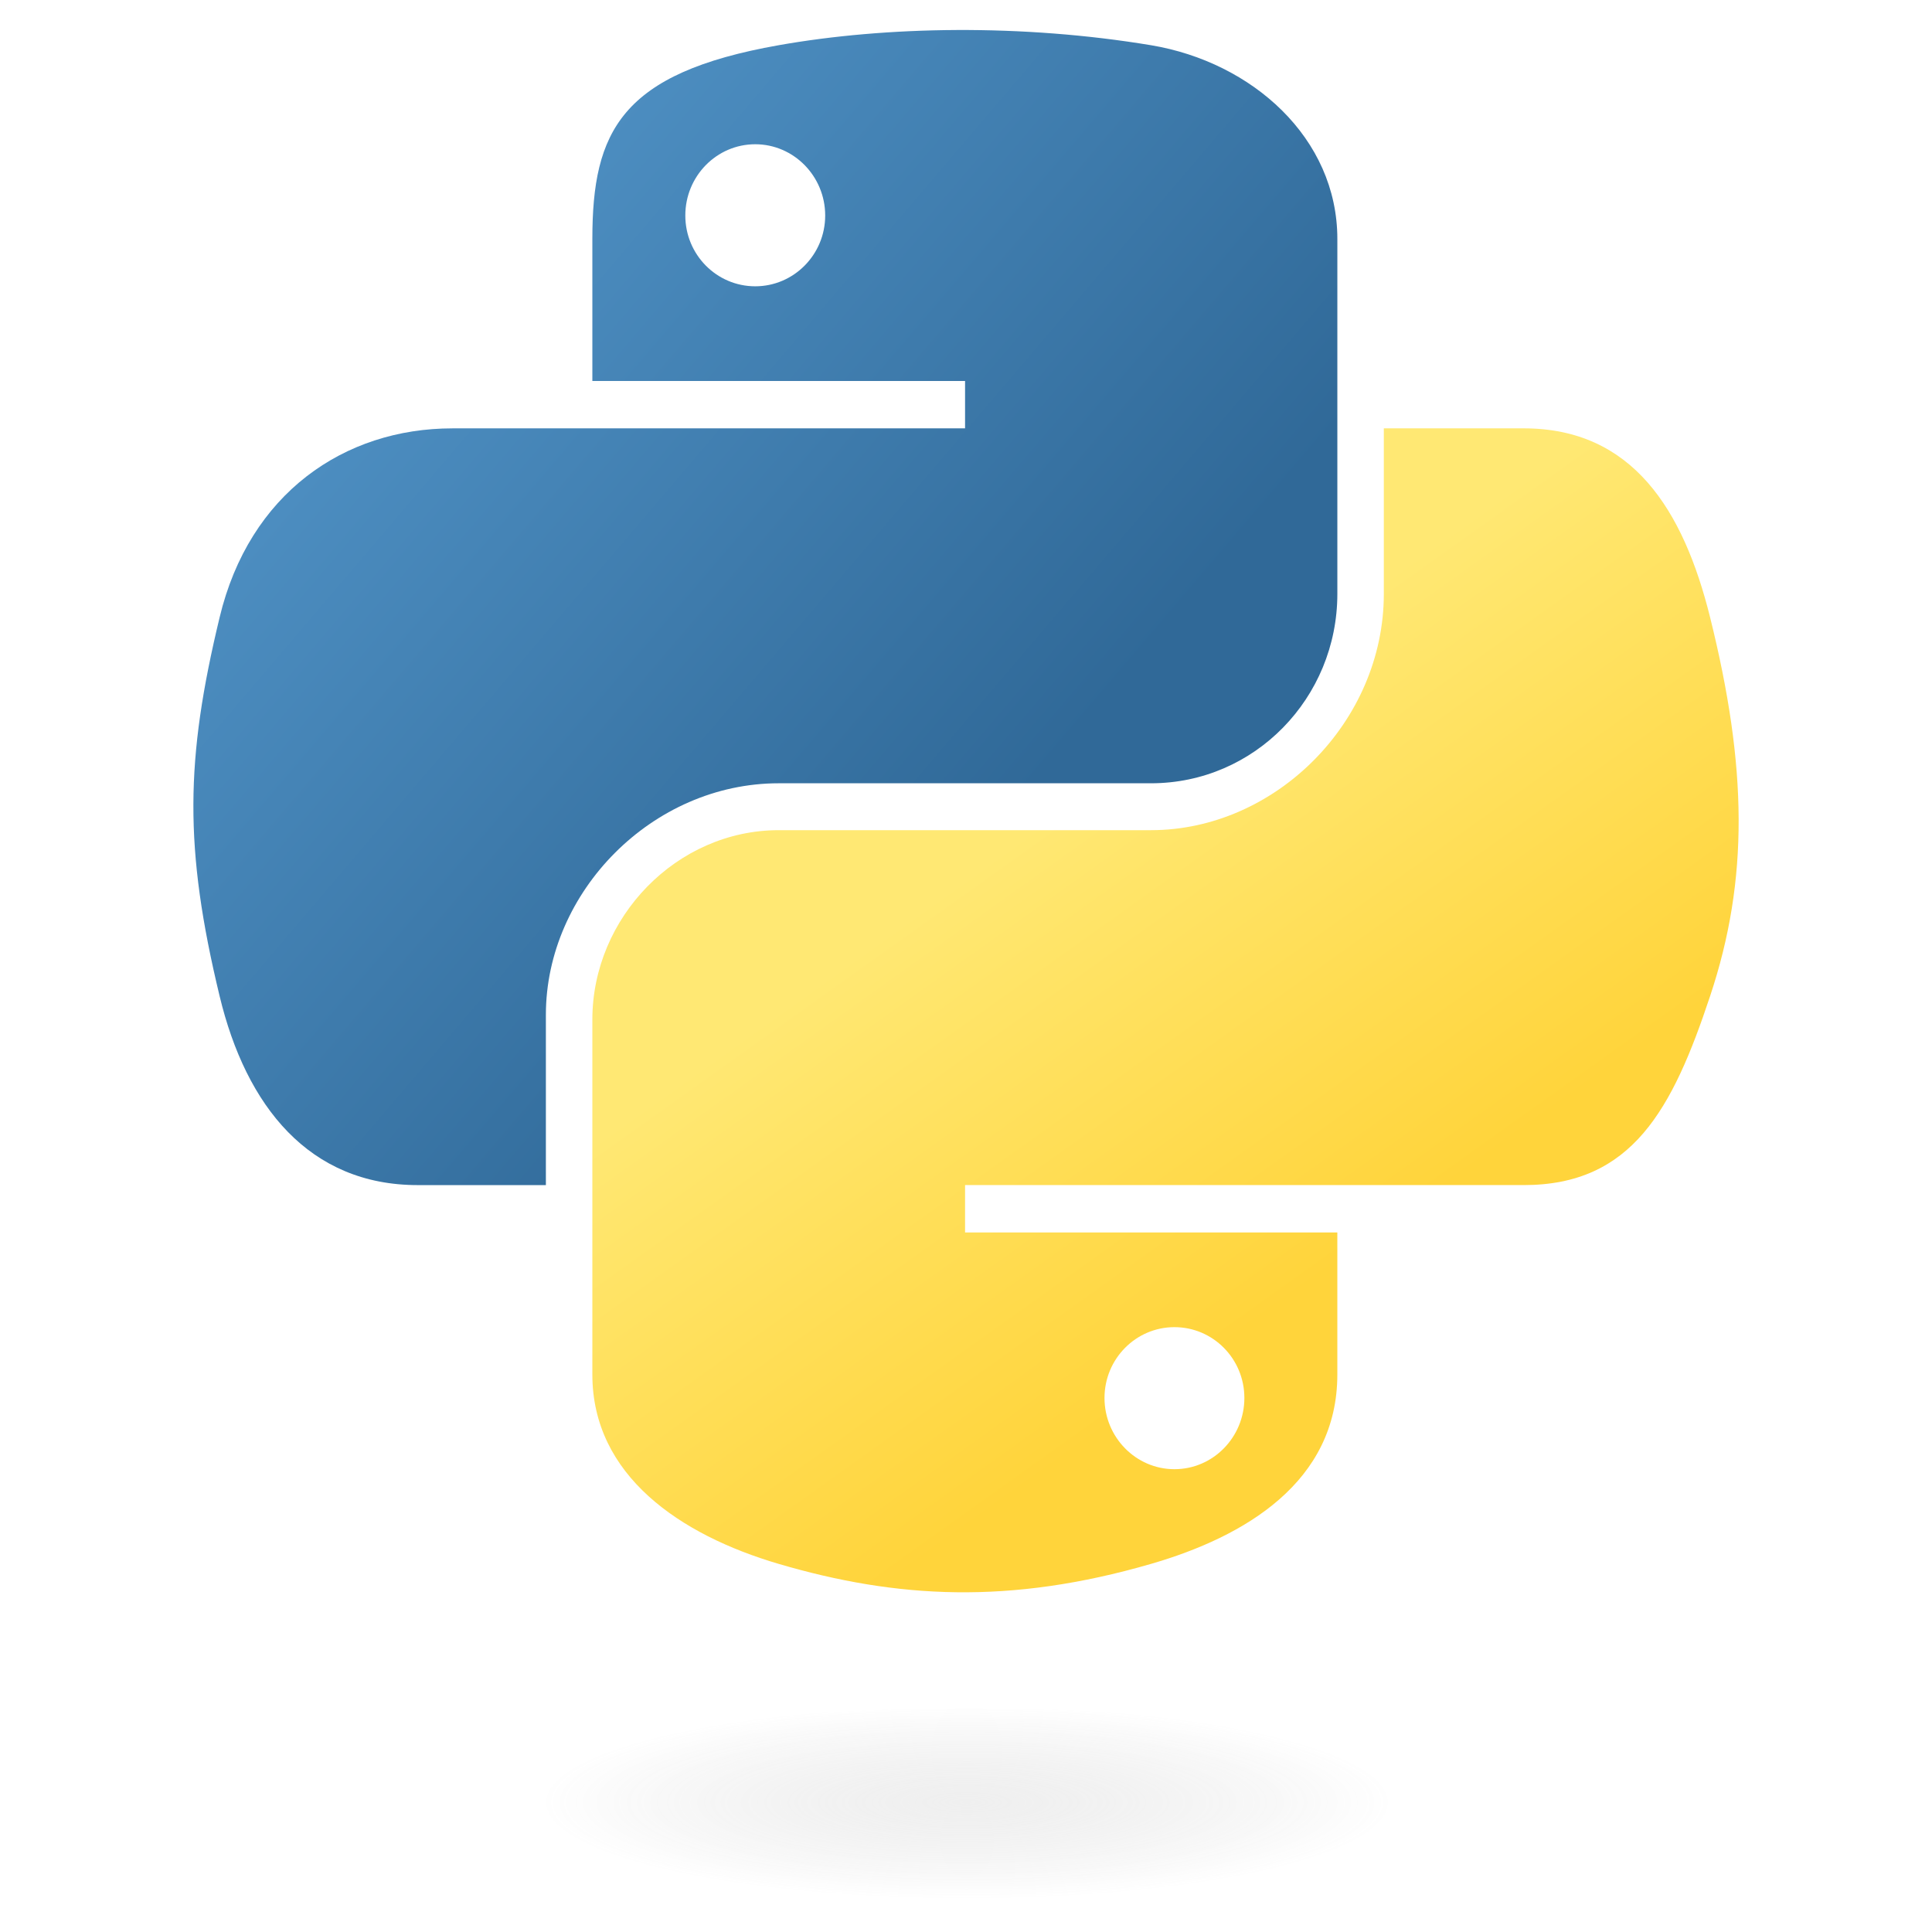
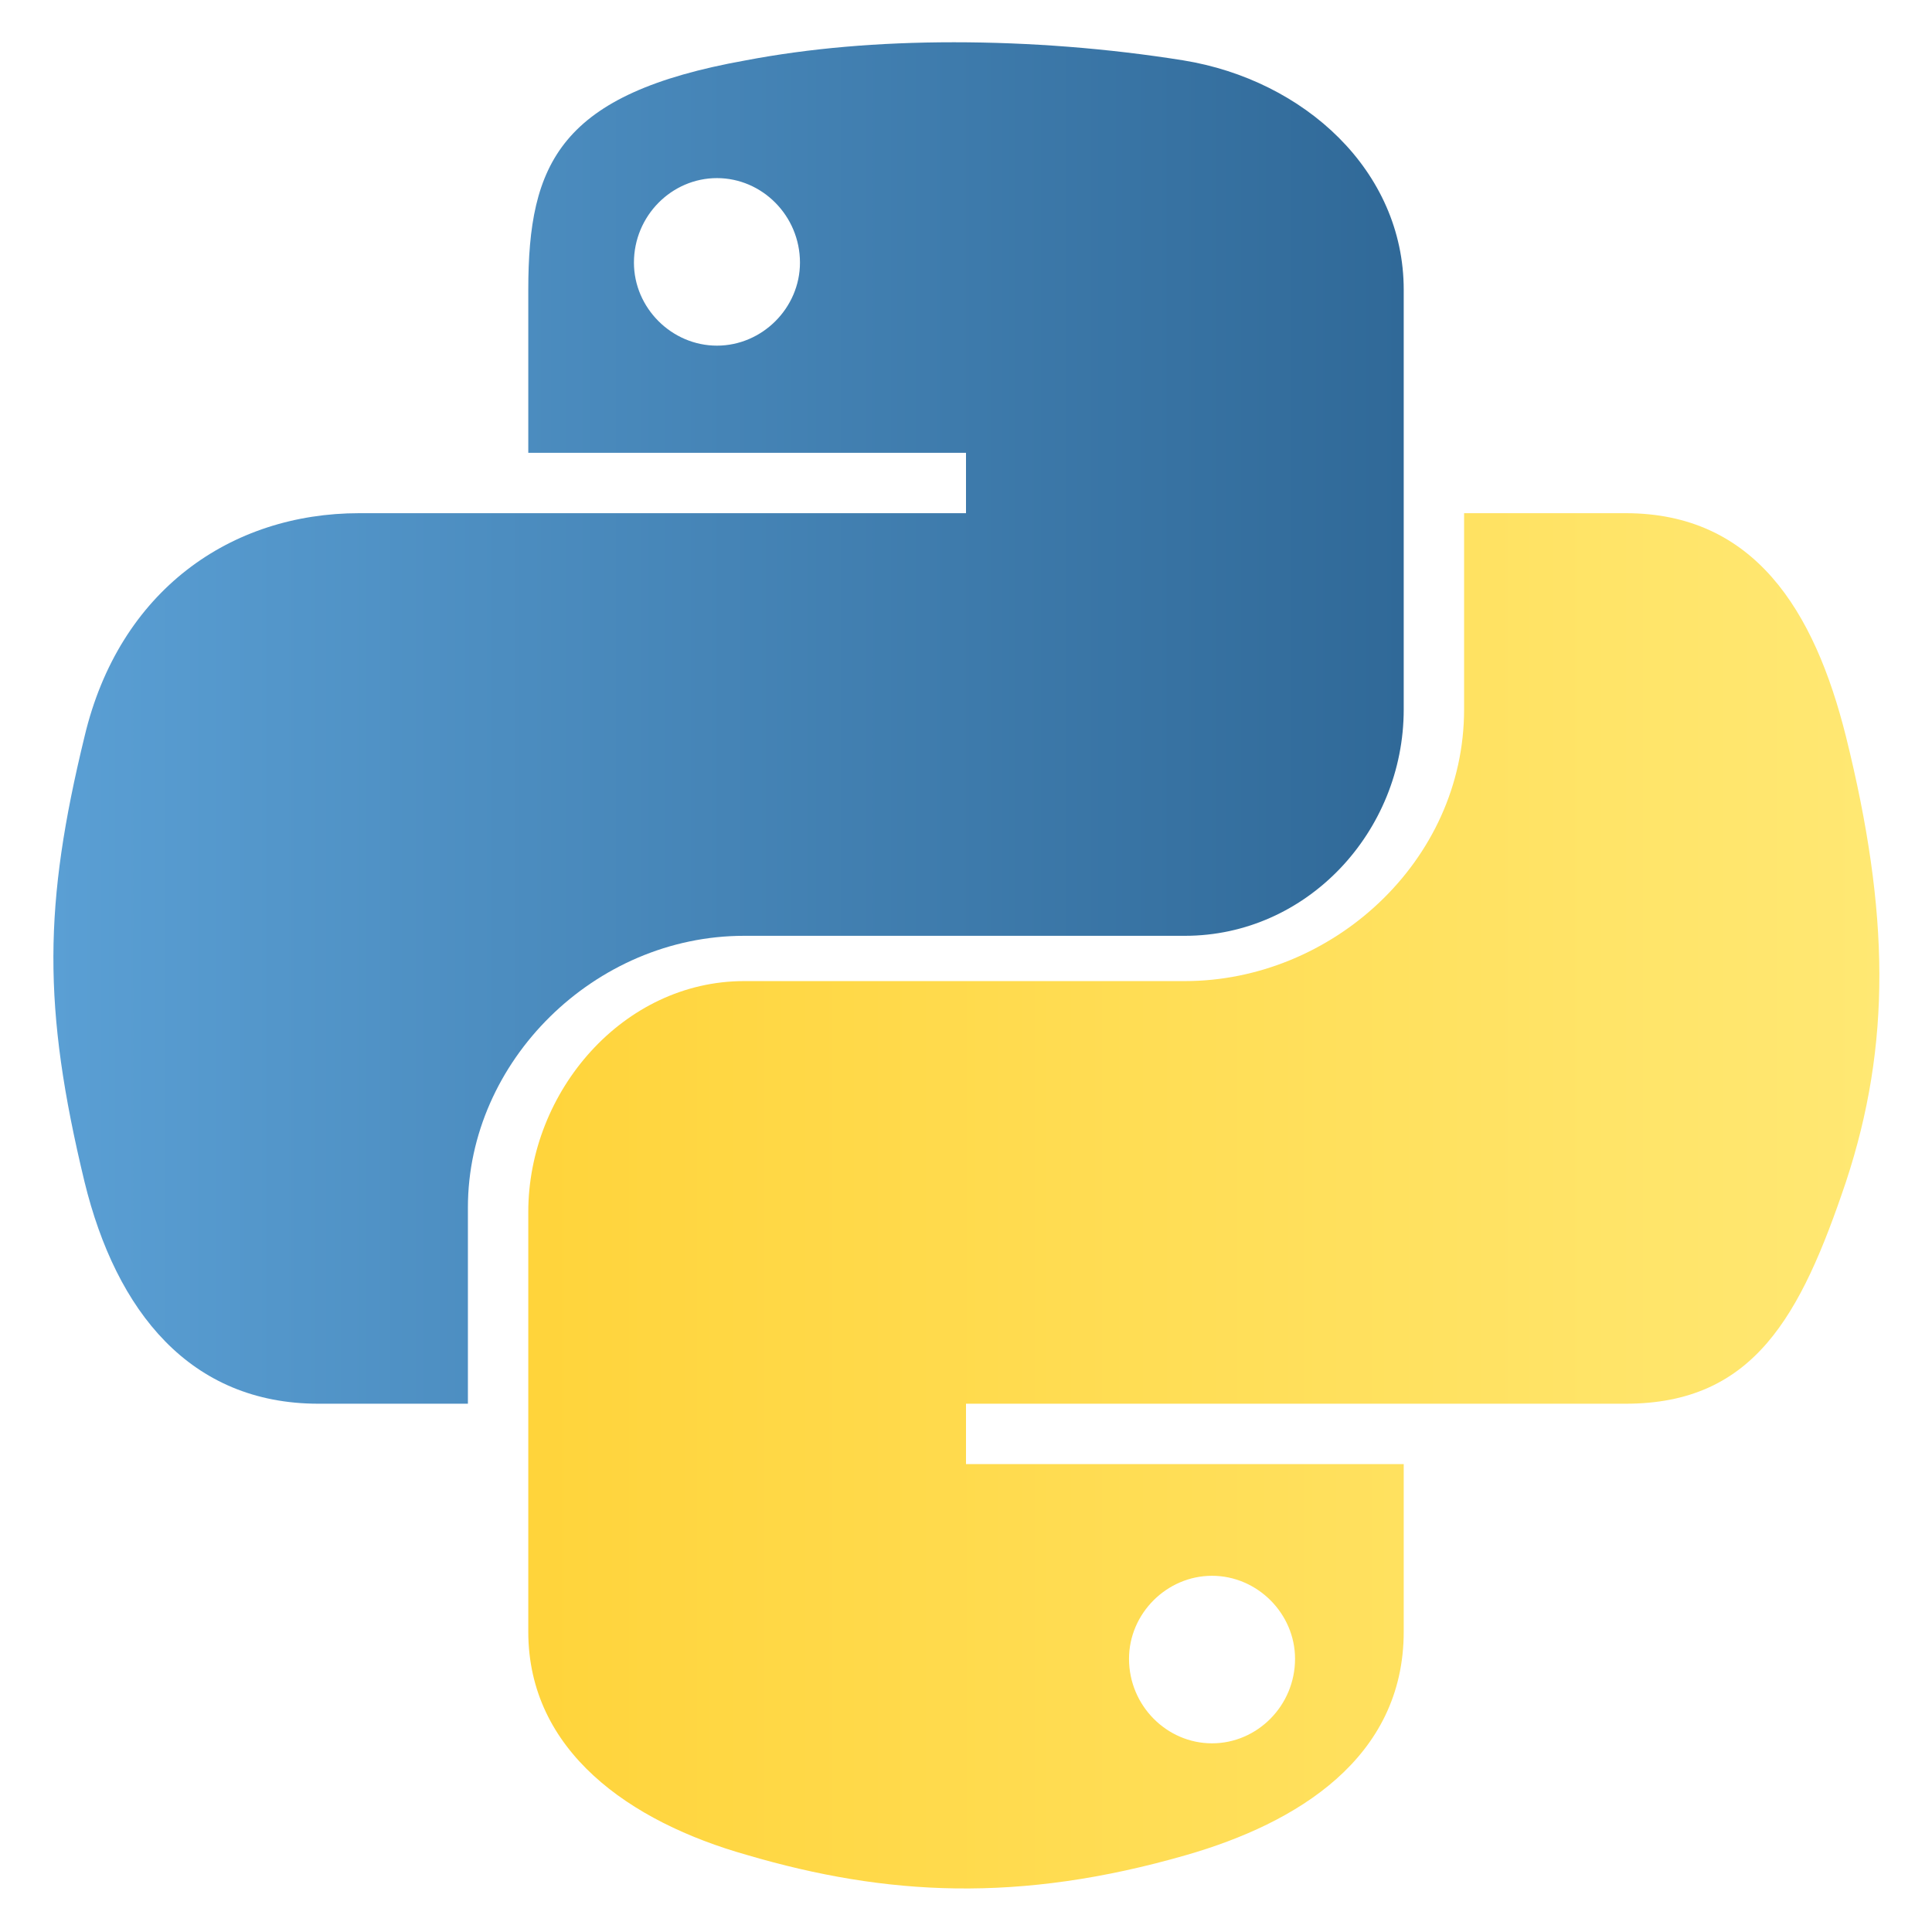
- <svg xmlns="http://www.w3.org/2000/svg" viewBox="0 0 128 128">
-   <linearGradient id="a" gradientUnits="userSpaceOnUse" x1="70.252" y1="1237.476" x2="170.659" y2="1151.089" gradientTransform="matrix(.563 0 0 -.568 -29.215 707.817)">
-     <stop offset="0" stop-color="#5A9FD4" />
-     <stop offset="1" stop-color="#306998" />
+ <svg xmlns="http://www.w3.org/2000/svg" version="1.1" id="Layer_1" x="0px" y="0px" viewBox="-85 87 128 128" style="enable-background:new -85 87 128 128;" xml:space="preserve">
+   <style type="text/css">
+ 	.st0{fill:url(#SVGID_1_);}
+ 	.st1{fill:url(#SVGID_2_);}
+ </style>
+   <linearGradient id="SVGID_1_" gradientUnits="userSpaceOnUse" x1="-81.488" y1="134.942" x2="7.975" y2="134.942">
+     <stop offset="0" style="stop-color:#5A9FD4" />
+     <stop offset="1" style="stop-color:#306998" />
  </linearGradient>
-   <path fill="url(#a)" d="M63.391 1.988c-4.222.02-8.252.379-11.8 1.007-10.45 1.846-12.346 5.71-12.346 12.837v9.411h24.693v3.137h-33.961c-7.176 0-13.46 4.313-15.426 12.521-2.268 9.405-2.368 15.275 0 25.096 1.755 7.311 5.947 12.519 13.124 12.519h8.491v-11.282c0-8.151 7.051-15.34 15.426-15.34h24.665c6.866 0 12.346-5.654 12.346-12.548v-23.513c0-6.693-5.646-11.72-12.346-12.837-4.244-.706-8.645-1.027-12.866-1.008zm-13.354 7.569c2.55 0 4.634 2.117 4.634 4.721 0 2.593-2.083 4.69-4.634 4.69-2.56 0-4.633-2.097-4.633-4.69-.001-2.604 2.073-4.721 4.633-4.721z" />
-   <linearGradient id="b" gradientUnits="userSpaceOnUse" x1="209.474" y1="1098.811" x2="173.62" y2="1149.537" gradientTransform="matrix(.563 0 0 -.568 -29.215 707.817)">
-     <stop offset="0" stop-color="#FFD43B" />
-     <stop offset="1" stop-color="#FFE873" />
+   <path class="st0" d="M-54,167c0-9.7,8.4-18,18.3-18h29.2C1.6,149,8,142.1,8,134v-27.8C8,98.3,1.4,92.3-6.6,91  c-5-0.8-10.2-1.2-15.2-1.2s-9.6,0.4-13.8,1.2C-47.9,93.2-50,97.8-50,106.2V117h29v4h-40.2c-8.5,0-15.9,5.1-18.2,14.8  c-2.7,11.1-2.8,17.9,0,29.5c2.1,8.6,7,14.7,15.5,14.7h9.9V167z M-37.5,109.9c-3,0-5.5-2.5-5.5-5.5c0-3.1,2.5-5.6,5.5-5.6  s5.5,2.5,5.5,5.6C-32,107.4-34.5,109.9-37.5,109.9z" />
+   <linearGradient id="SVGID_2_" gradientUnits="userSpaceOnUse" x1="-50.025" y1="166.6" x2="39.488" y2="166.6">
+     <stop offset="0" style="stop-color:#FFD43B" />
+     <stop offset="1" style="stop-color:#FFE873" />
  </linearGradient>
-   <path fill="url(#b)" d="M91.682 28.38v10.966c0 8.5-7.208 15.655-15.426 15.655h-24.665c-6.756 0-12.346 5.783-12.346 12.549v23.515c0 6.691 5.818 10.628 12.346 12.547 7.816 2.297 15.312 2.713 24.665 0 6.216-1.801 12.346-5.423 12.346-12.547v-9.412h-24.664v-3.138h37.012c7.176 0 9.852-5.005 12.348-12.519 2.578-7.735 2.467-15.174 0-25.096-1.774-7.145-5.161-12.521-12.348-12.521h-9.268zm-13.873 59.547c2.561 0 4.634 2.097 4.634 4.692 0 2.602-2.074 4.719-4.634 4.719-2.55 0-4.633-2.117-4.633-4.719 0-2.595 2.083-4.692 4.633-4.692z" />
-   <radialGradient id="c" cx="1825.678" cy="444.45" r="26.743" gradientTransform="matrix(0 -.24 -1.055 0 532.979 557.576)" gradientUnits="userSpaceOnUse">
-     <stop offset="0" stop-color="#B8B8B8" stop-opacity=".498" />
-     <stop offset="1" stop-color="#7F7F7F" stop-opacity="0" />
-   </radialGradient>
-   <path opacity=".444" fill="url(#c)" enable-background="new" d="M97.309 119.597c0 3.543-14.816 6.416-33.091 6.416-18.276 0-33.092-2.873-33.092-6.416 0-3.544 14.815-6.417 33.092-6.417 18.275 0 33.091 2.872 33.091 6.417z" />
+   <path class="st1" d="M37.3,135.8c-2.1-8.4-6.1-14.8-14.6-14.8H12v13c0,10.1-8.8,18-18.5,18h-29.2c-8,0-14.3,7.3-14.3,15.3v27.8  c0,7.9,6.7,12.6,14.5,14.8c9.2,2.7,18,3.2,29.1,0C0.9,207.8,8,203.5,8,195.1V184h-29v-4h43.7c8.5,0,11.6-5.8,14.6-14.7  C40.3,156.2,40.2,147.5,37.3,135.8z M-4.7,191.4c3,0,5.5,2.5,5.5,5.5c0,3.1-2.5,5.6-5.5,5.6s-5.5-2.5-5.5-5.6  C-10.2,193.9-7.7,191.4-4.7,191.4z" />
</svg>
